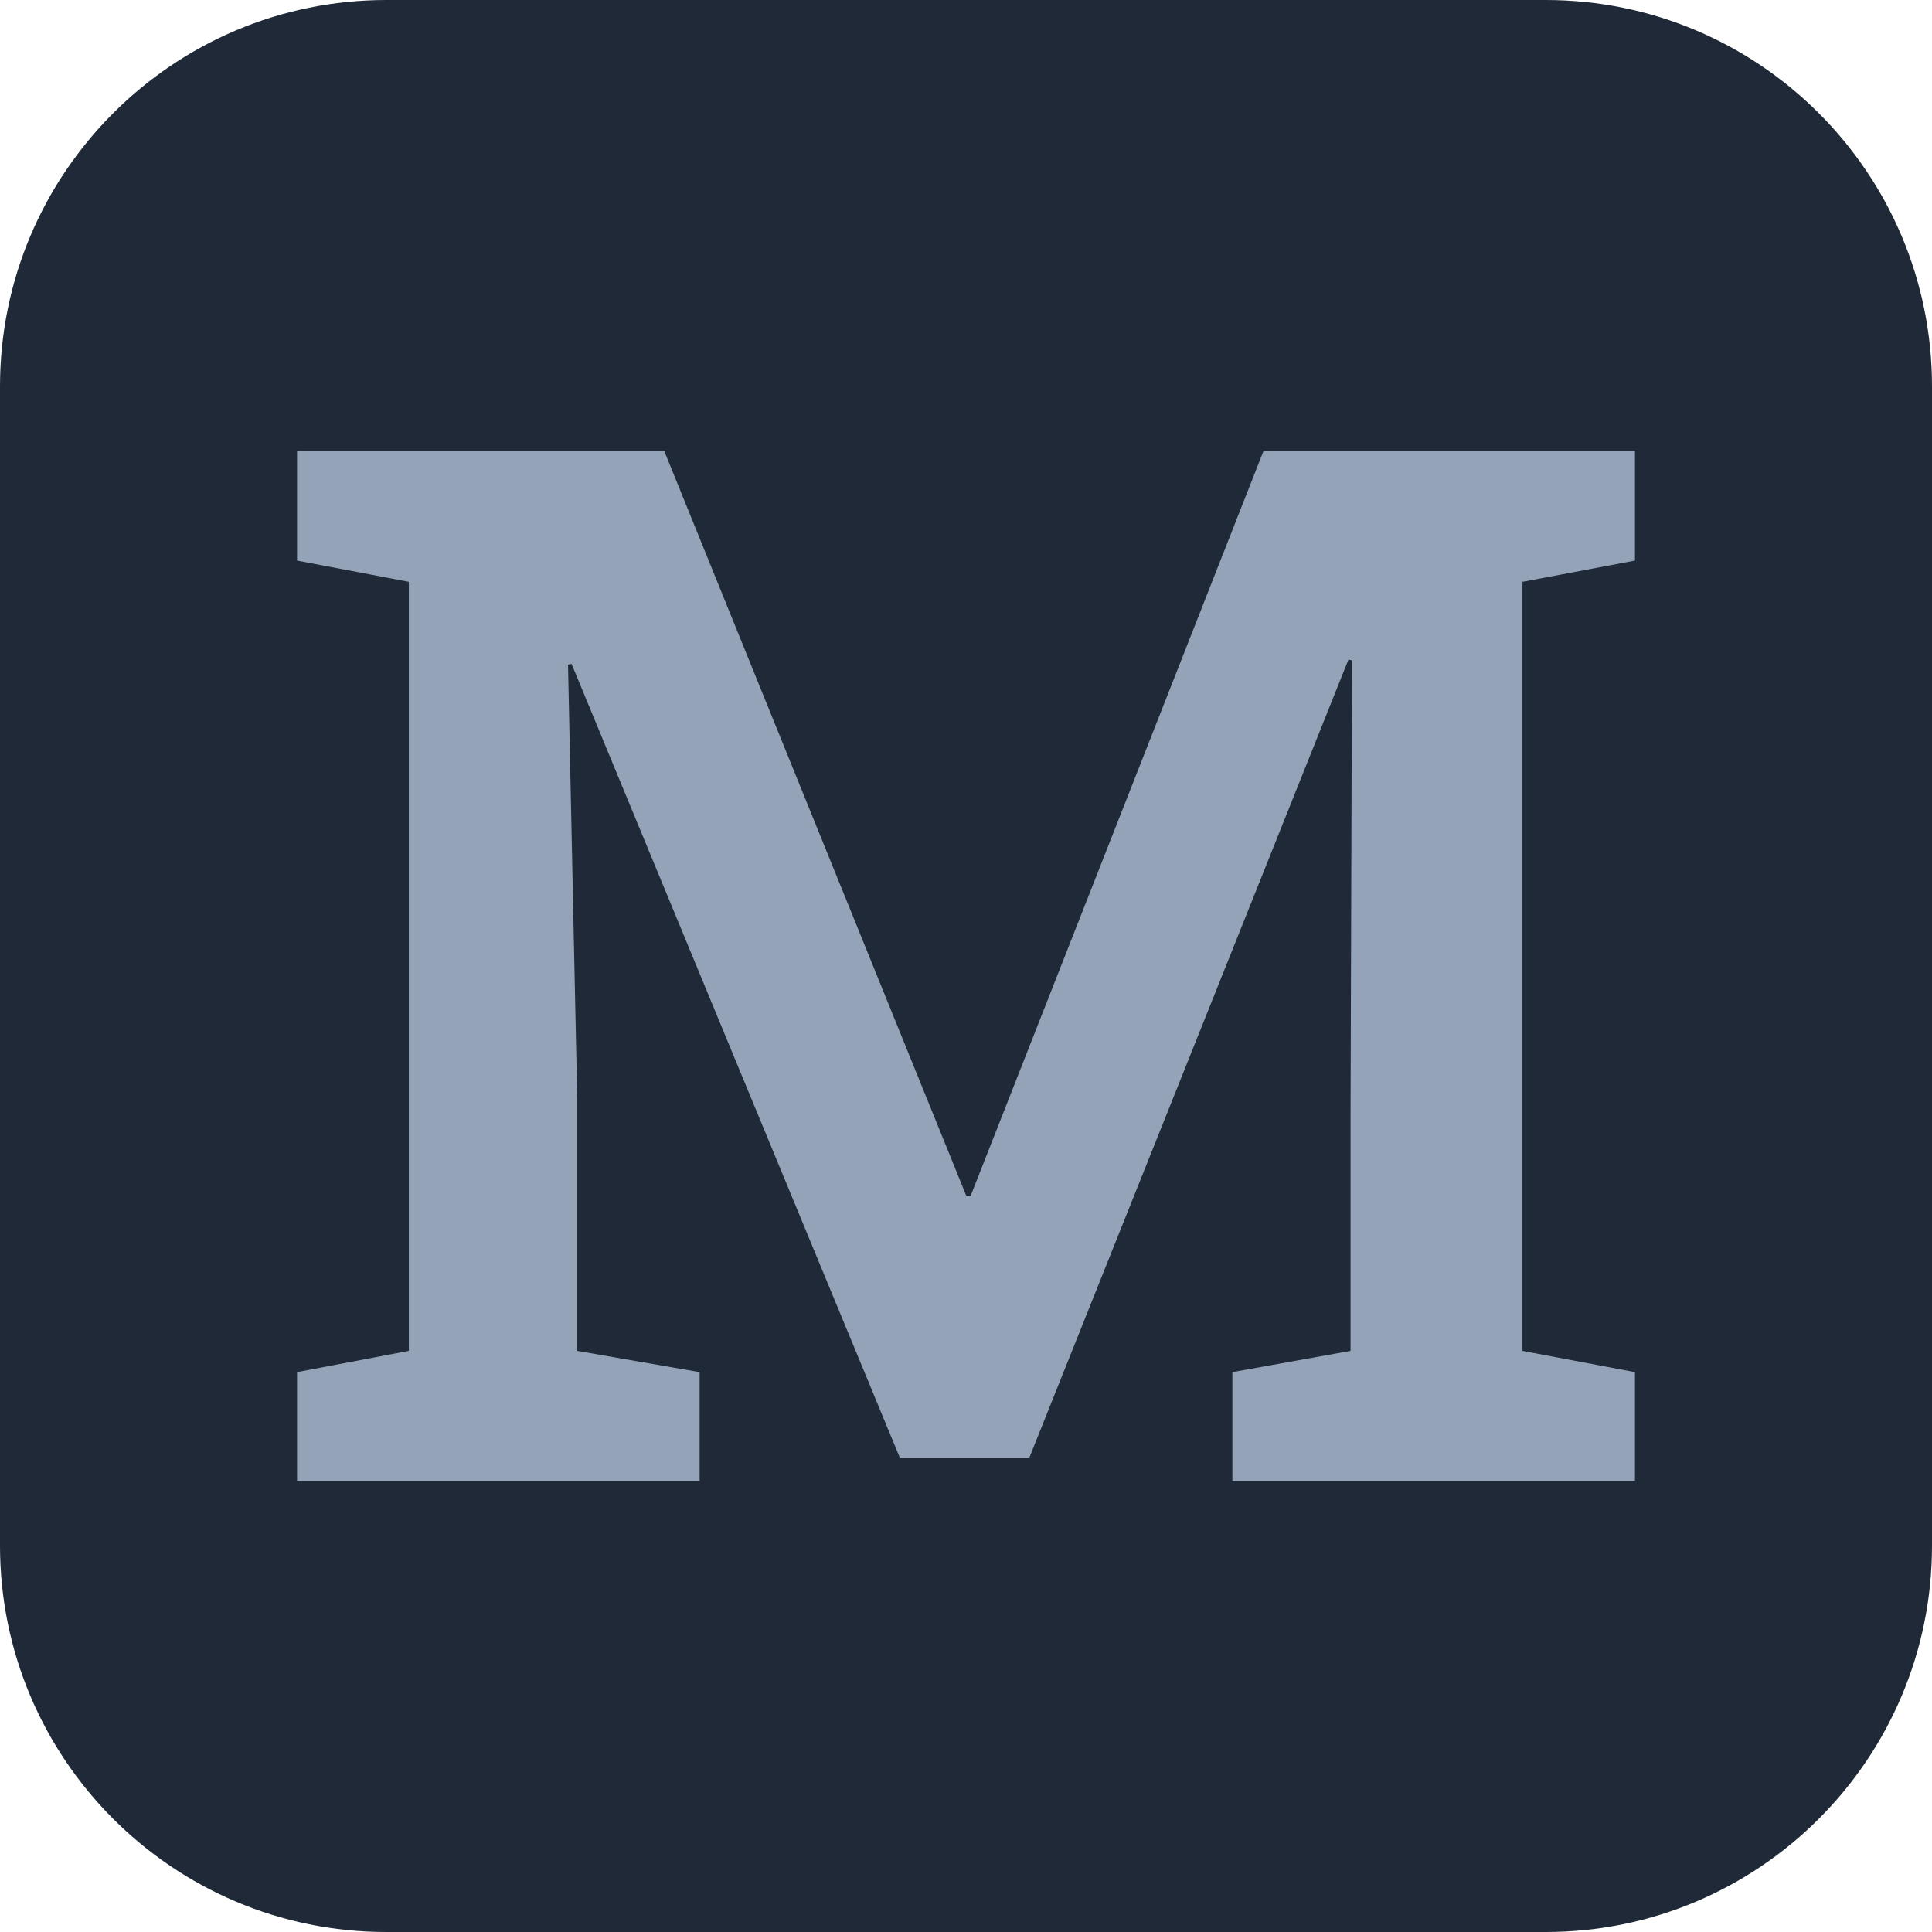
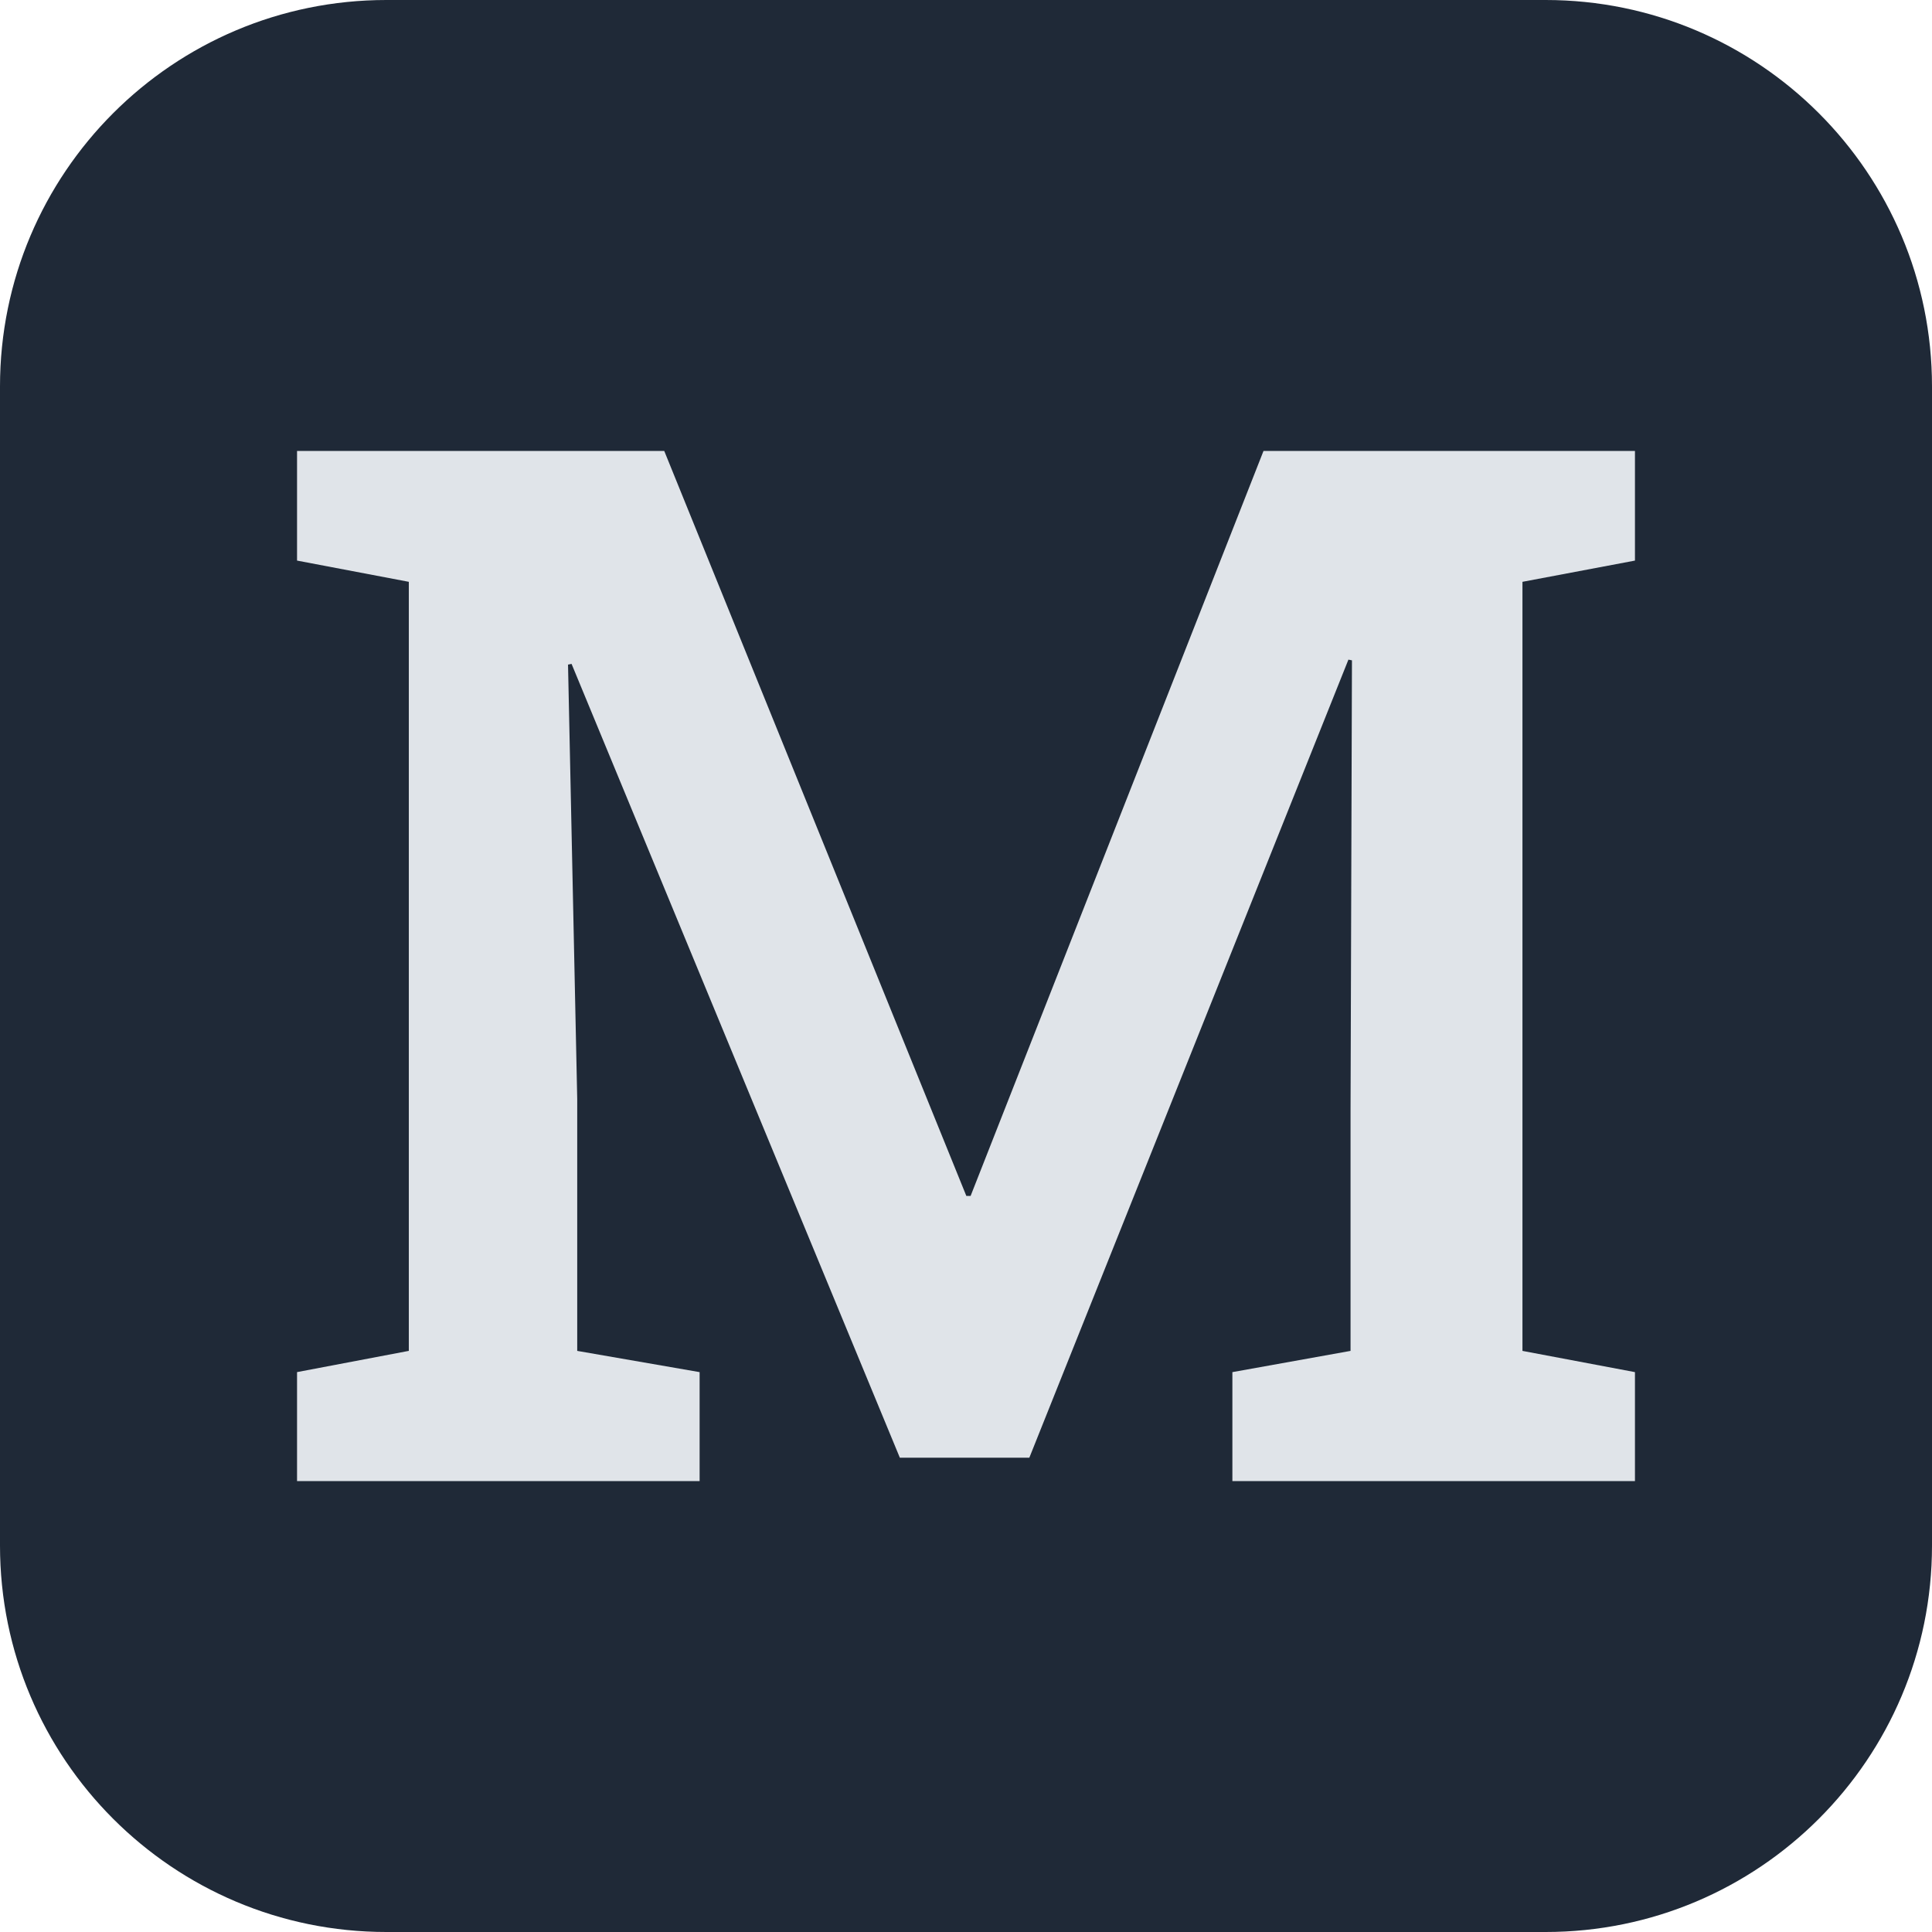
<svg xmlns="http://www.w3.org/2000/svg" width="256" height="256" viewBox="0 0 100 100" version="1.1" id="svg1">
  <defs id="defs1" />
  <rect width="100" height="100" rx="20" fill="#1f2937" id="rect1" />
-   <path style="font-size:75px;font-family:'Roboto Slab';-inkscape-font-specification:'Roboto Slab, Normal';fill:#94a3b8;stroke-width:0.391" d="m 15.375,76.66 v -5.64 l 5.786,-1.099 V 30.115 l -5.786,-1.099 v -5.676 h 5.786 13.22 l 15.637,38.562 h 0.22 L 65.399,23.34 h 19.226 v 5.676 l -5.823,1.099 v 39.807 l 5.823,1.099 v 5.64 H 63.788 v -5.64 l 6.116,-1.099 V 57.507 l 0.073,-23.328 -0.183,-0.037 -16.516,41.309 h -6.702 L 29.584,34.363 l -0.183,0.037 0.476,22.485 v 13.037 l 6.335,1.099 v 5.64 z" id="text1" aria-label="M" />
+   <path style="font-size:75px;font-family:'Roboto Slab';-inkscape-font-specification:'Roboto Slab, Normal';fill:#e0e4e9;stroke-width:0.391;fill-opacity:1" d="m 15.375,76.66 v -5.64 l 5.786,-1.099 V 30.115 l -5.786,-1.099 v -5.676 h 5.786 13.22 l 15.637,38.562 h 0.22 L 65.399,23.34 h 19.226 v 5.676 l -5.823,1.099 v 39.807 l 5.823,1.099 v 5.64 H 63.788 v -5.64 l 6.116,-1.099 V 57.507 l 0.073,-23.328 -0.183,-0.037 -16.516,41.309 h -6.702 L 29.584,34.363 l -0.183,0.037 0.476,22.485 v 13.037 l 6.335,1.099 v 5.64 z" id="text1" aria-label="M" />
</svg>
